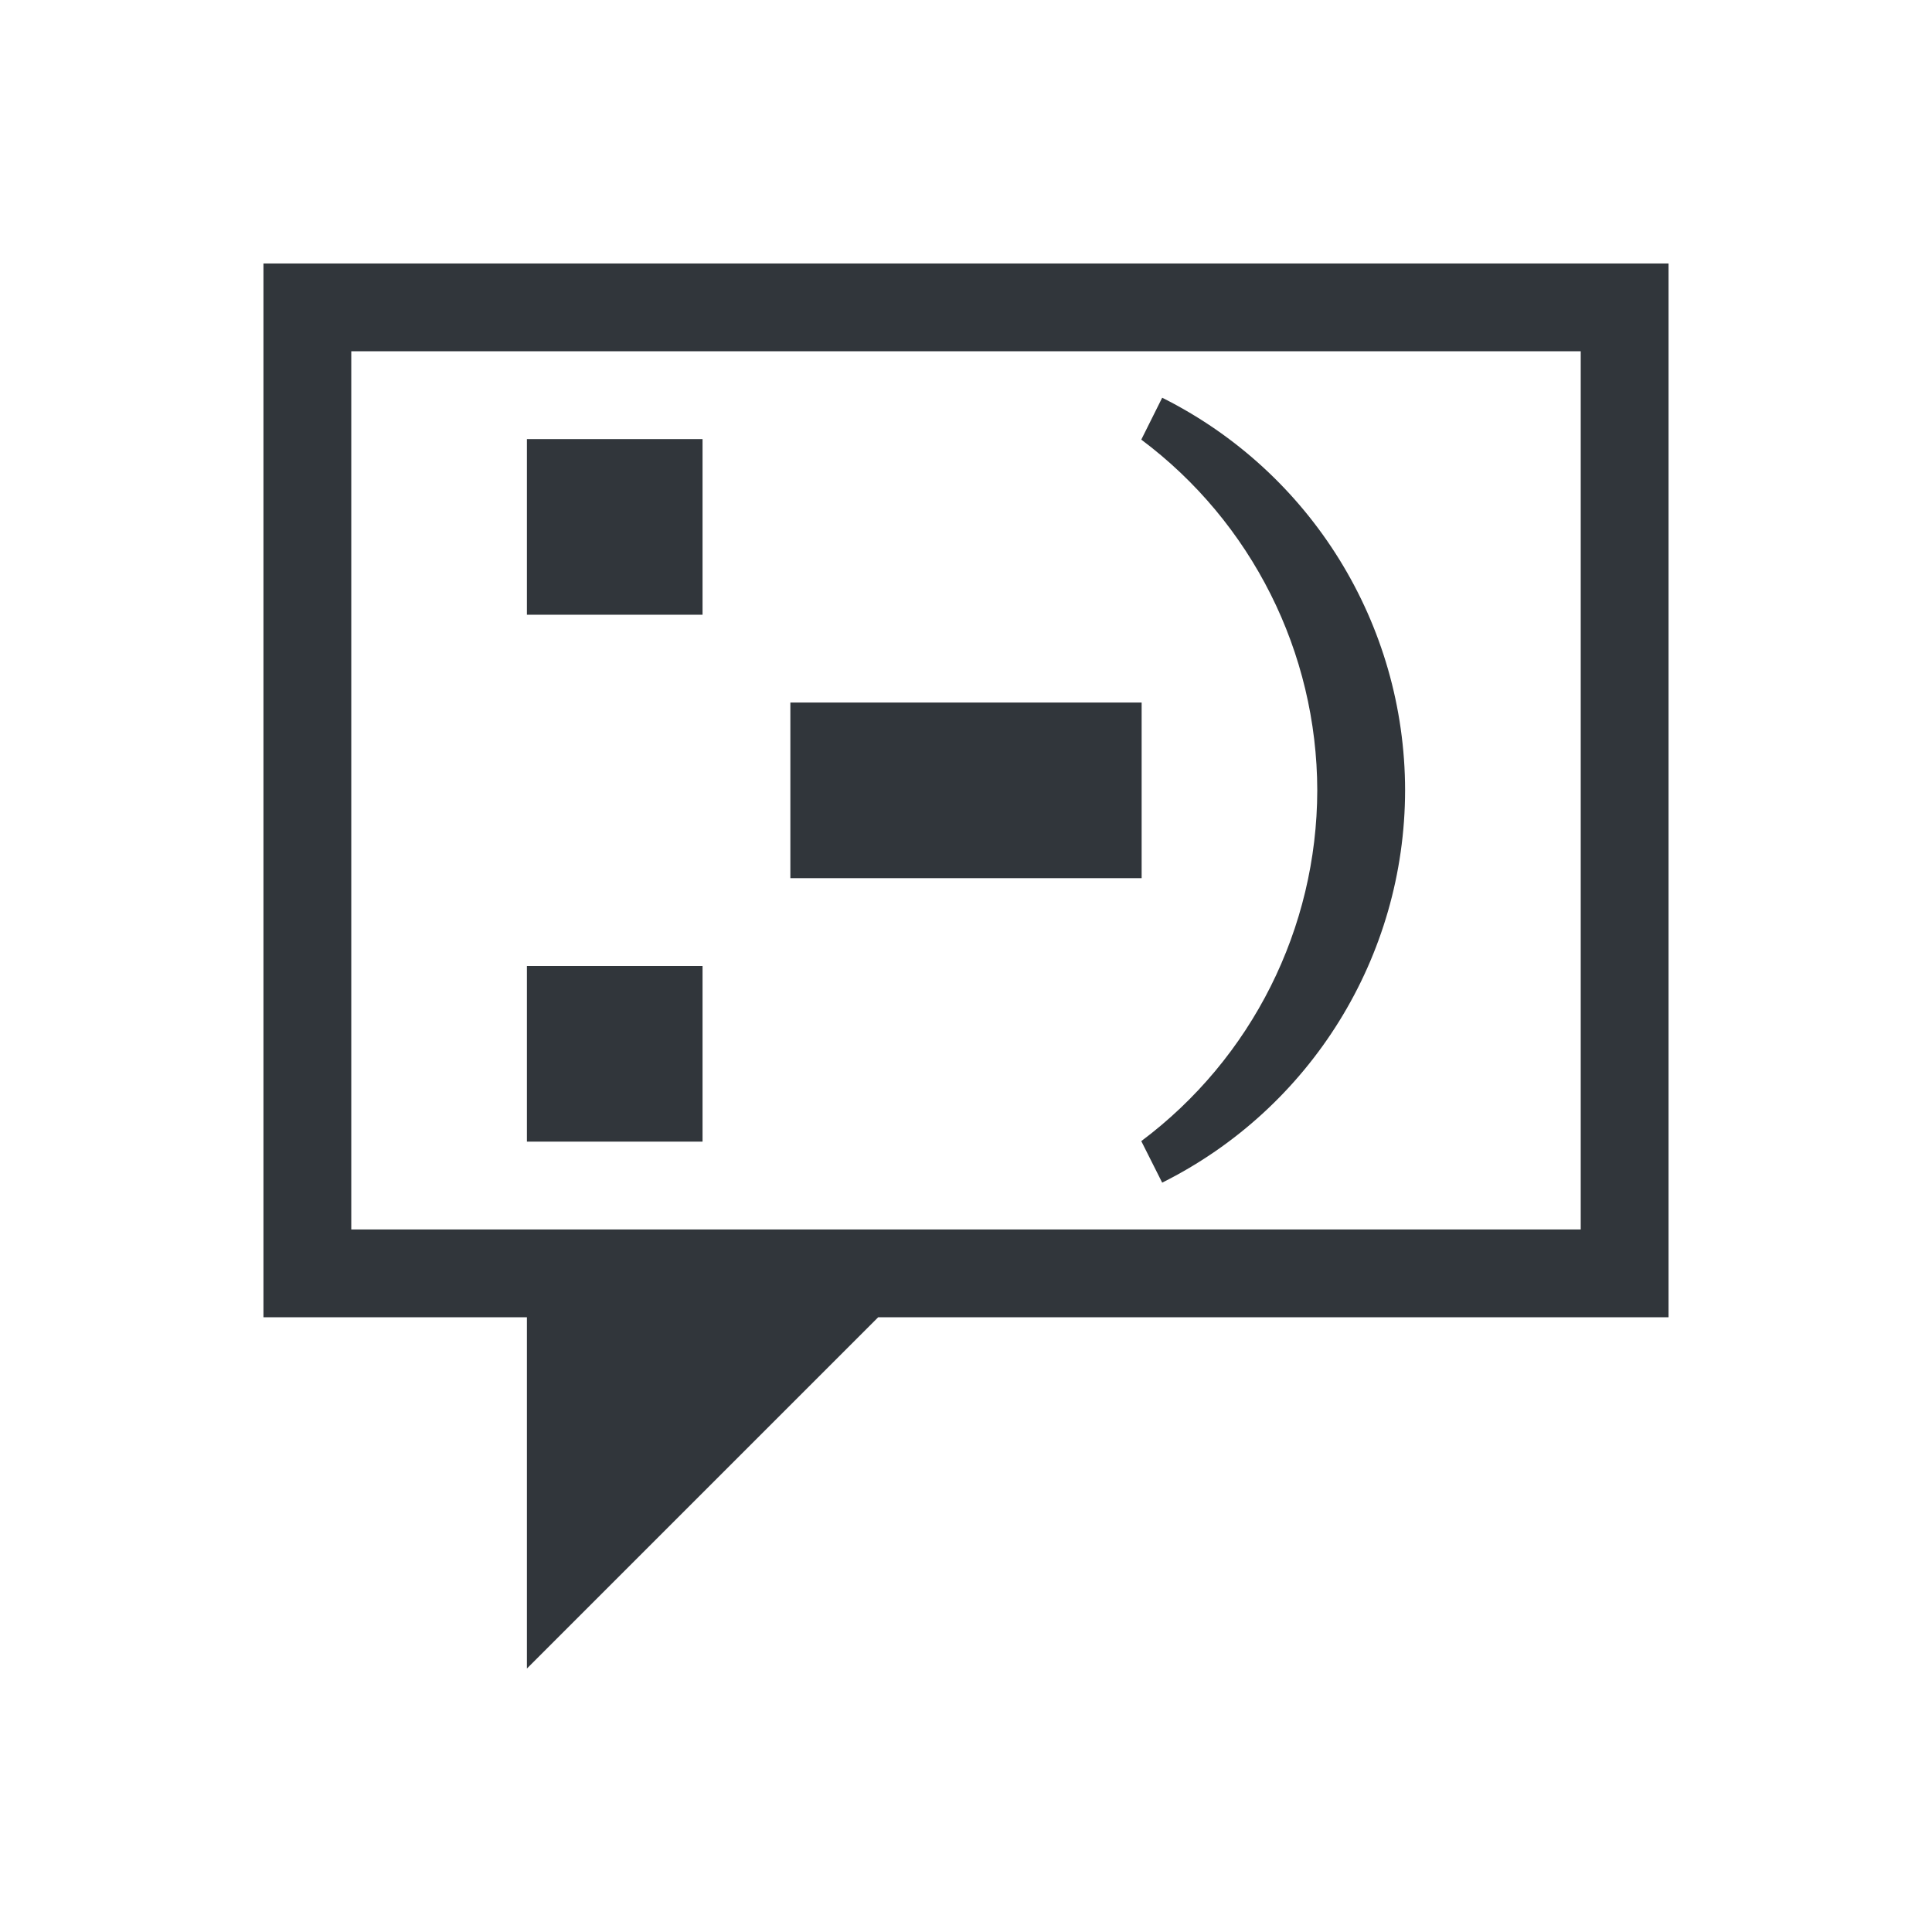
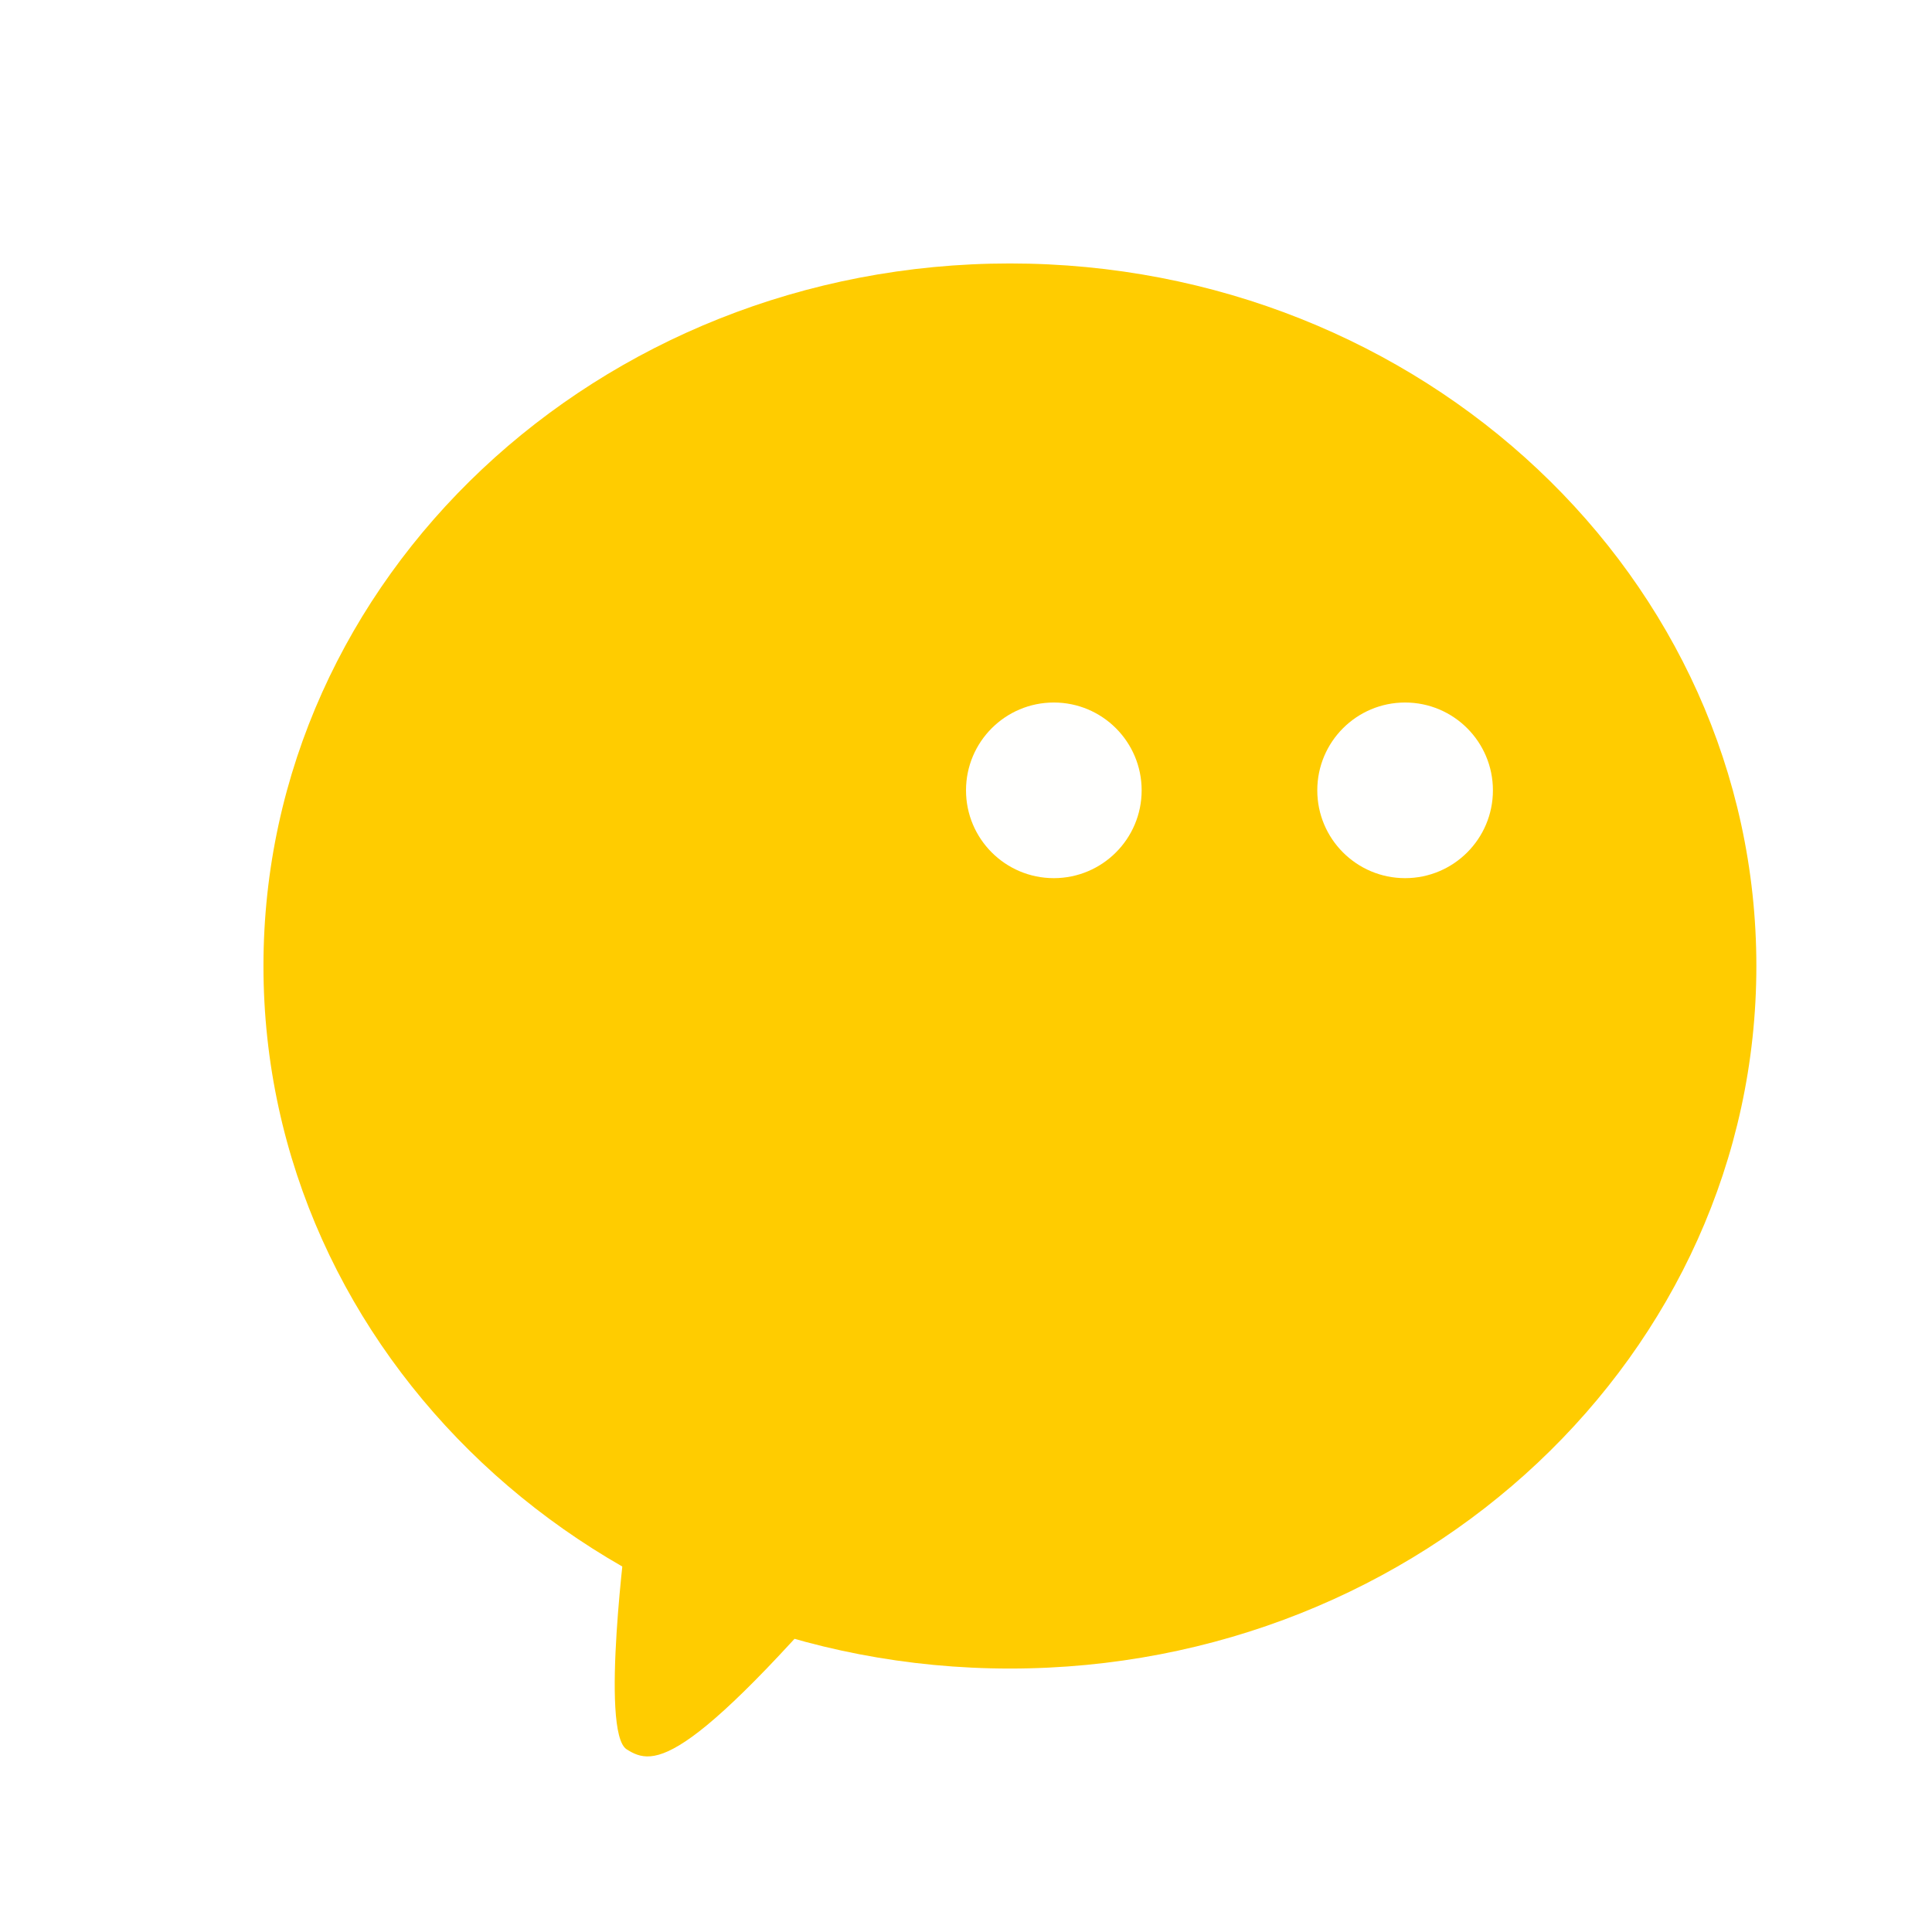
<svg xmlns="http://www.w3.org/2000/svg" id="svg4153" version="1.1" width="22" height="22" viewBox="0 0 22 22">
  <defs id="defs4157">
    <style type="text/css" id="current-color-scheme">
      .ColorScheme-Text {
        color:#31363b;
      }
      .ColorScheme-Background {
        color:#eff0f1;
      }
      .ColorScheme-Highlight {
        color:#3daee9;
      }
      .ColorScheme-ViewText {
        color:#31363b;
      }
      .ColorScheme-ViewBackground {
        color:#fcfcfc;
      }
      .ColorScheme-ViewHover {
        color:#93cee9;
      }
      .ColorScheme-ViewFocus{
        color:#3daee9;
      }
      .ColorScheme-ButtonText {
        color:#31363b;
      }
      .ColorScheme-ButtonBackground {
        color:#eff0f1;
      }
      .ColorScheme-ButtonHover {
        color:#93cee9;
      }
      .ColorScheme-ButtonFocus{
        color:#3daee9;
      }
      </style>
  </defs>
-   <g id="kopete">
-     <path id="rect4144" d="m 3,3 0,12 3,0 0,4 4,-4 9,0 0,-12 z m 1,1 14,0 0,10 -14,0 z m 9.234,0.529 -0.238,0.477 C 14.255,5.948 14.997,7.428 15,9 c -0.003,1.572 -0.745,3.052 -2.004,3.994 l 0.238,0.473 C 14.927,12.621 15.998,10.892 16,9 15.999,7.106 14.928,5.376 13.234,4.529 Z M 6,5 6,7 8,7 8,5 Z m 3,3 0,2 4,0 0,-2 z m -3,3 0,2 2,0 0,-2 z" style="opacity:1;fill:currentColor;fill-opacity:1;stroke:none" class="ColorScheme-Text" />
-     <rect y="0" x="0" height="22" width="22" id="rect4186" style="opacity:1;fill:none;fill-opacity:1;stroke:none" />
+   <g id="kopete" transform="translate(0,1.4648437e-5)">
+     <rect id="rect7" fill="none" height="22" width="22" y="-1.4648437e-05" x="0" />
+     <g id="g868" transform="translate(-29.86386,1.409635)">
+       <g id="g857" transform="translate(-0.13614,-0.409635)">
+         <ellipse style="fill:#ffcc00;fill-opacity:1;stroke-width:0.5;stroke-linecap:round;stroke-linejoin:round;paint-order:stroke fill markers" id="path851" cx="41.5" cy="10" rx="8.5" ry="8" />
+         <path style="fill:#ffcc00;fill-opacity:1;stroke:none;stroke-width:1px;stroke-linecap:butt;stroke-linejoin:miter;stroke-opacity:1" d="m 37.136,16.41 c 0,0 -0.306,2.316 0,2.51 0.306,0.194 0.682,0.259 3,-2.51 z" id="path853" />
+       </g>
+       <circle style="fill:#fffffe;fill-opacity:1;stroke:none;stroke-width:0.5;stroke-linecap:round;stroke-linejoin:round;paint-order:stroke fill markers" id="path859" cx="41.864" cy="7.59" r="1" />
+       <circle style="fill:#fffffe;fill-opacity:1;stroke:none;stroke-width:0.5;stroke-linecap:round;stroke-linejoin:round;paint-order:stroke fill markers" id="circle861" cx="45.864" cy="7.59" r="1" />
+     </g>
  </g>
</svg>
